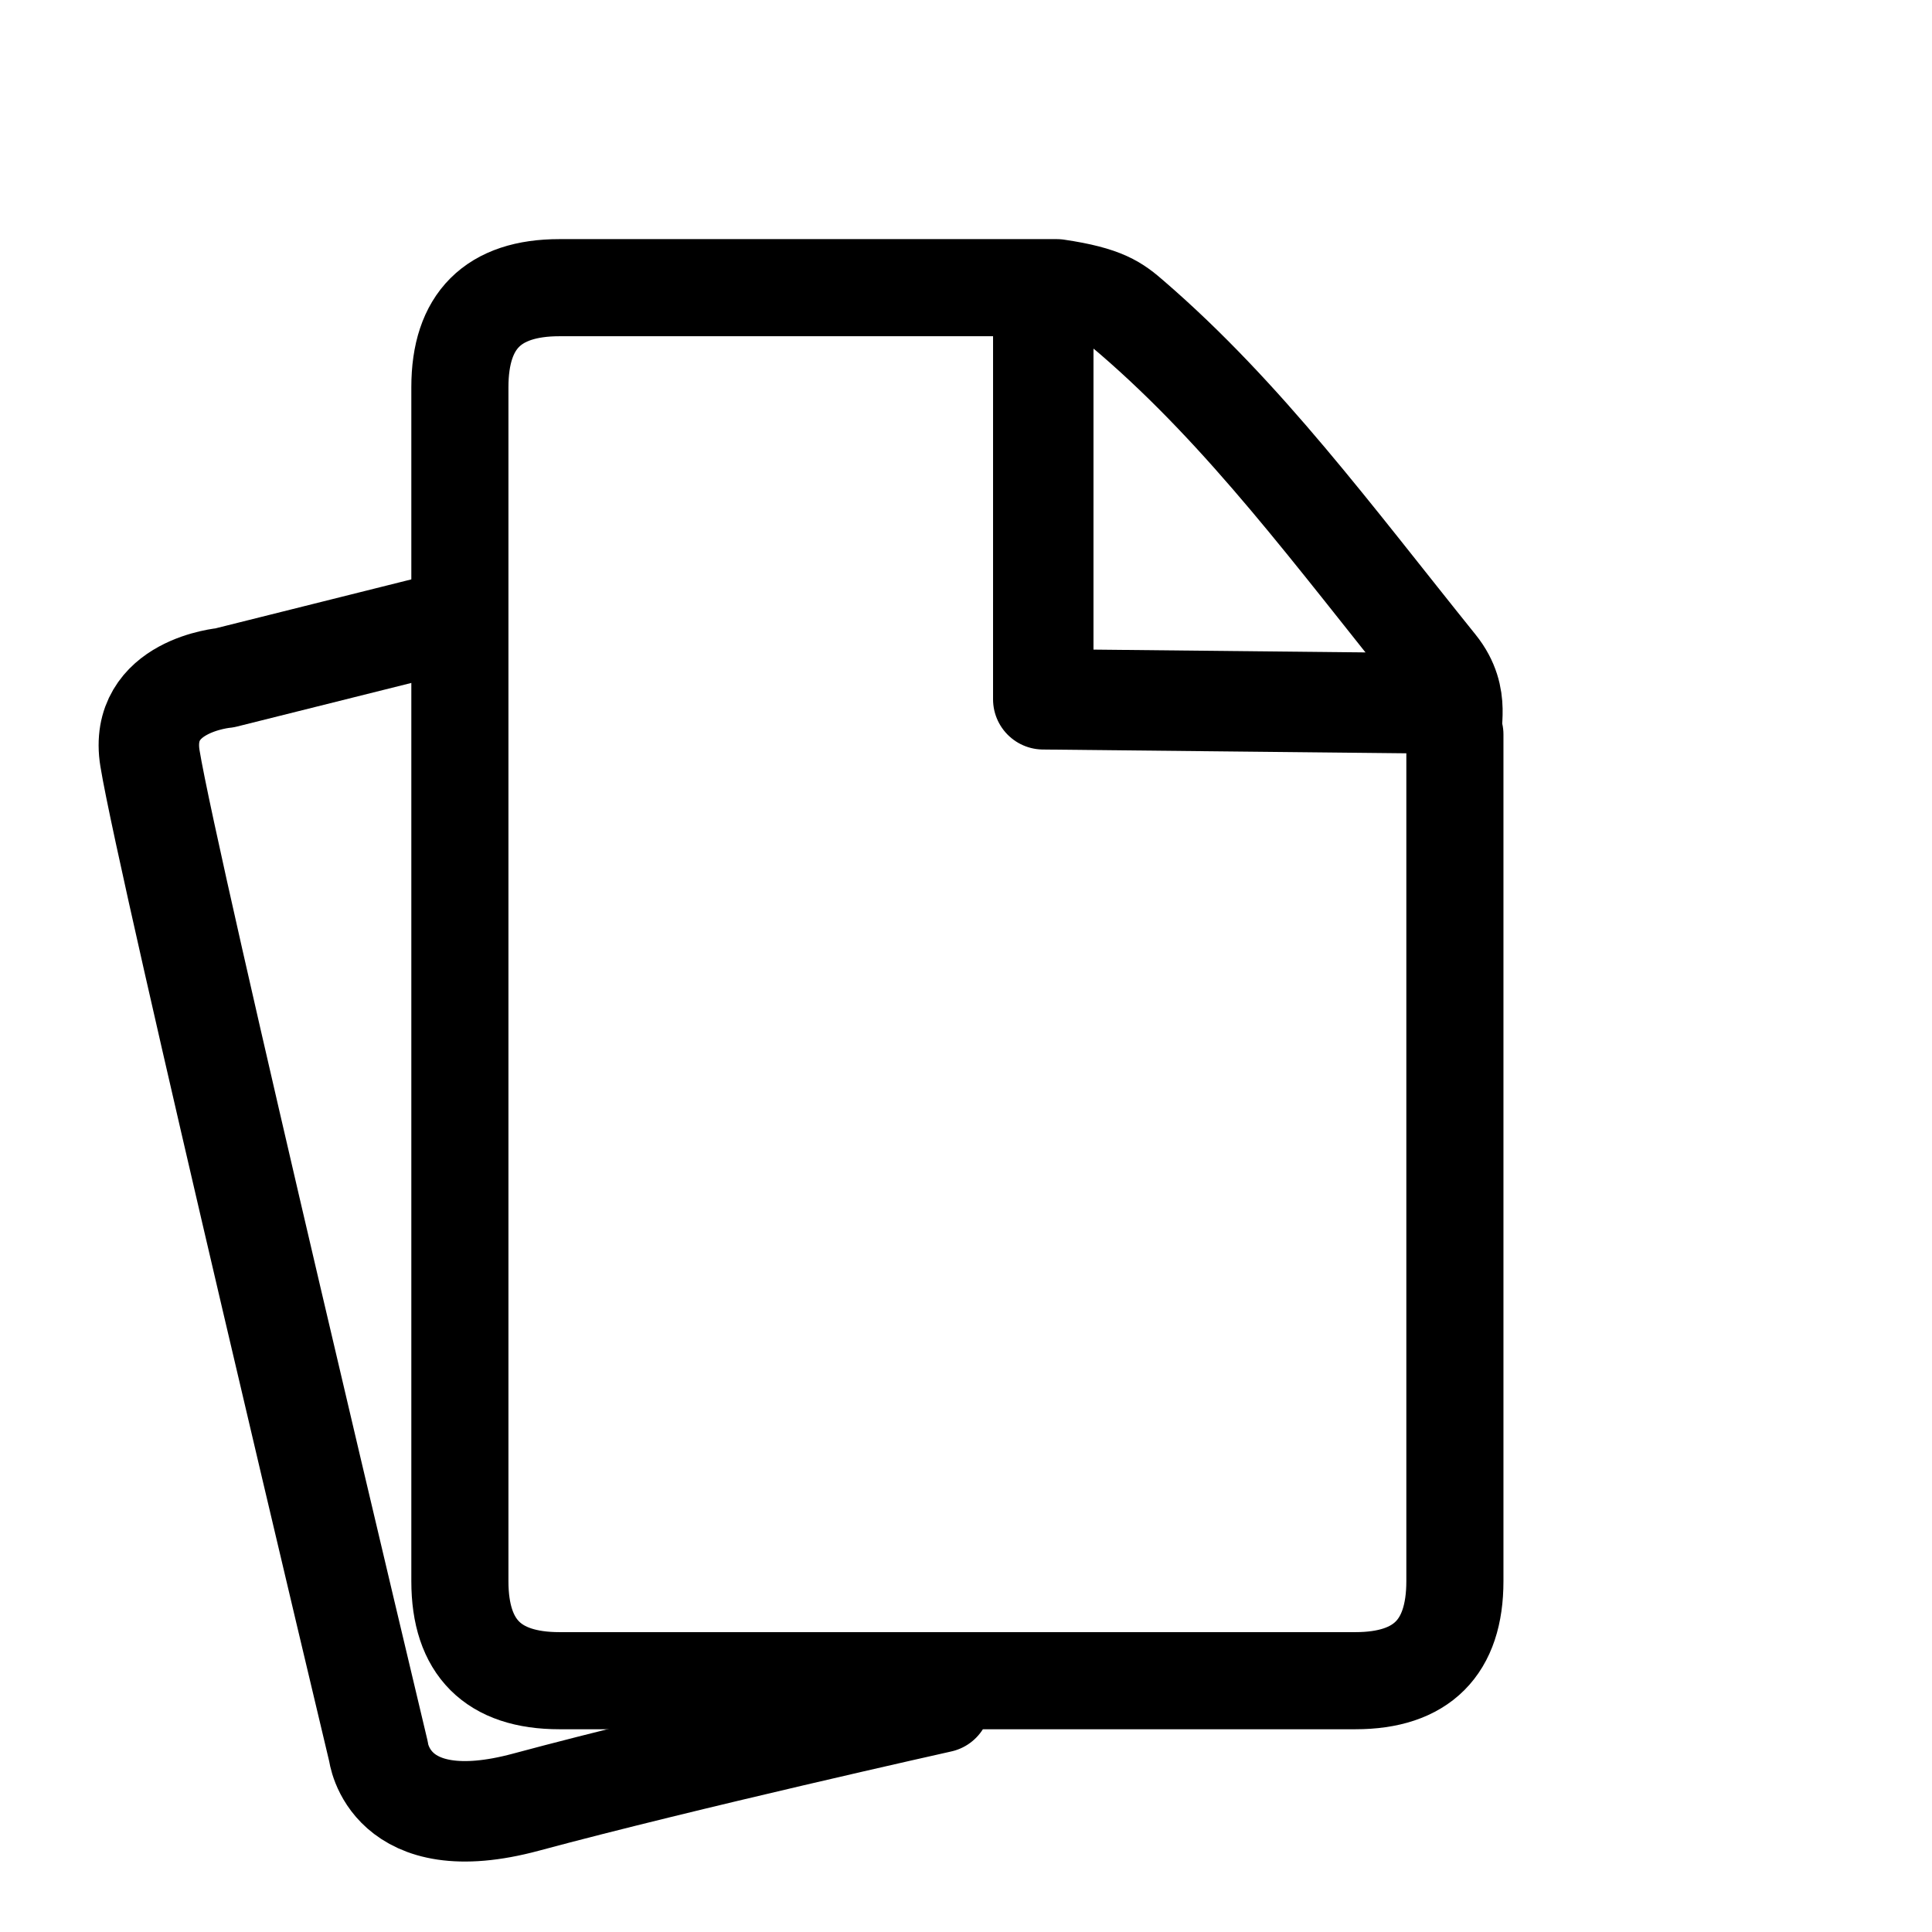
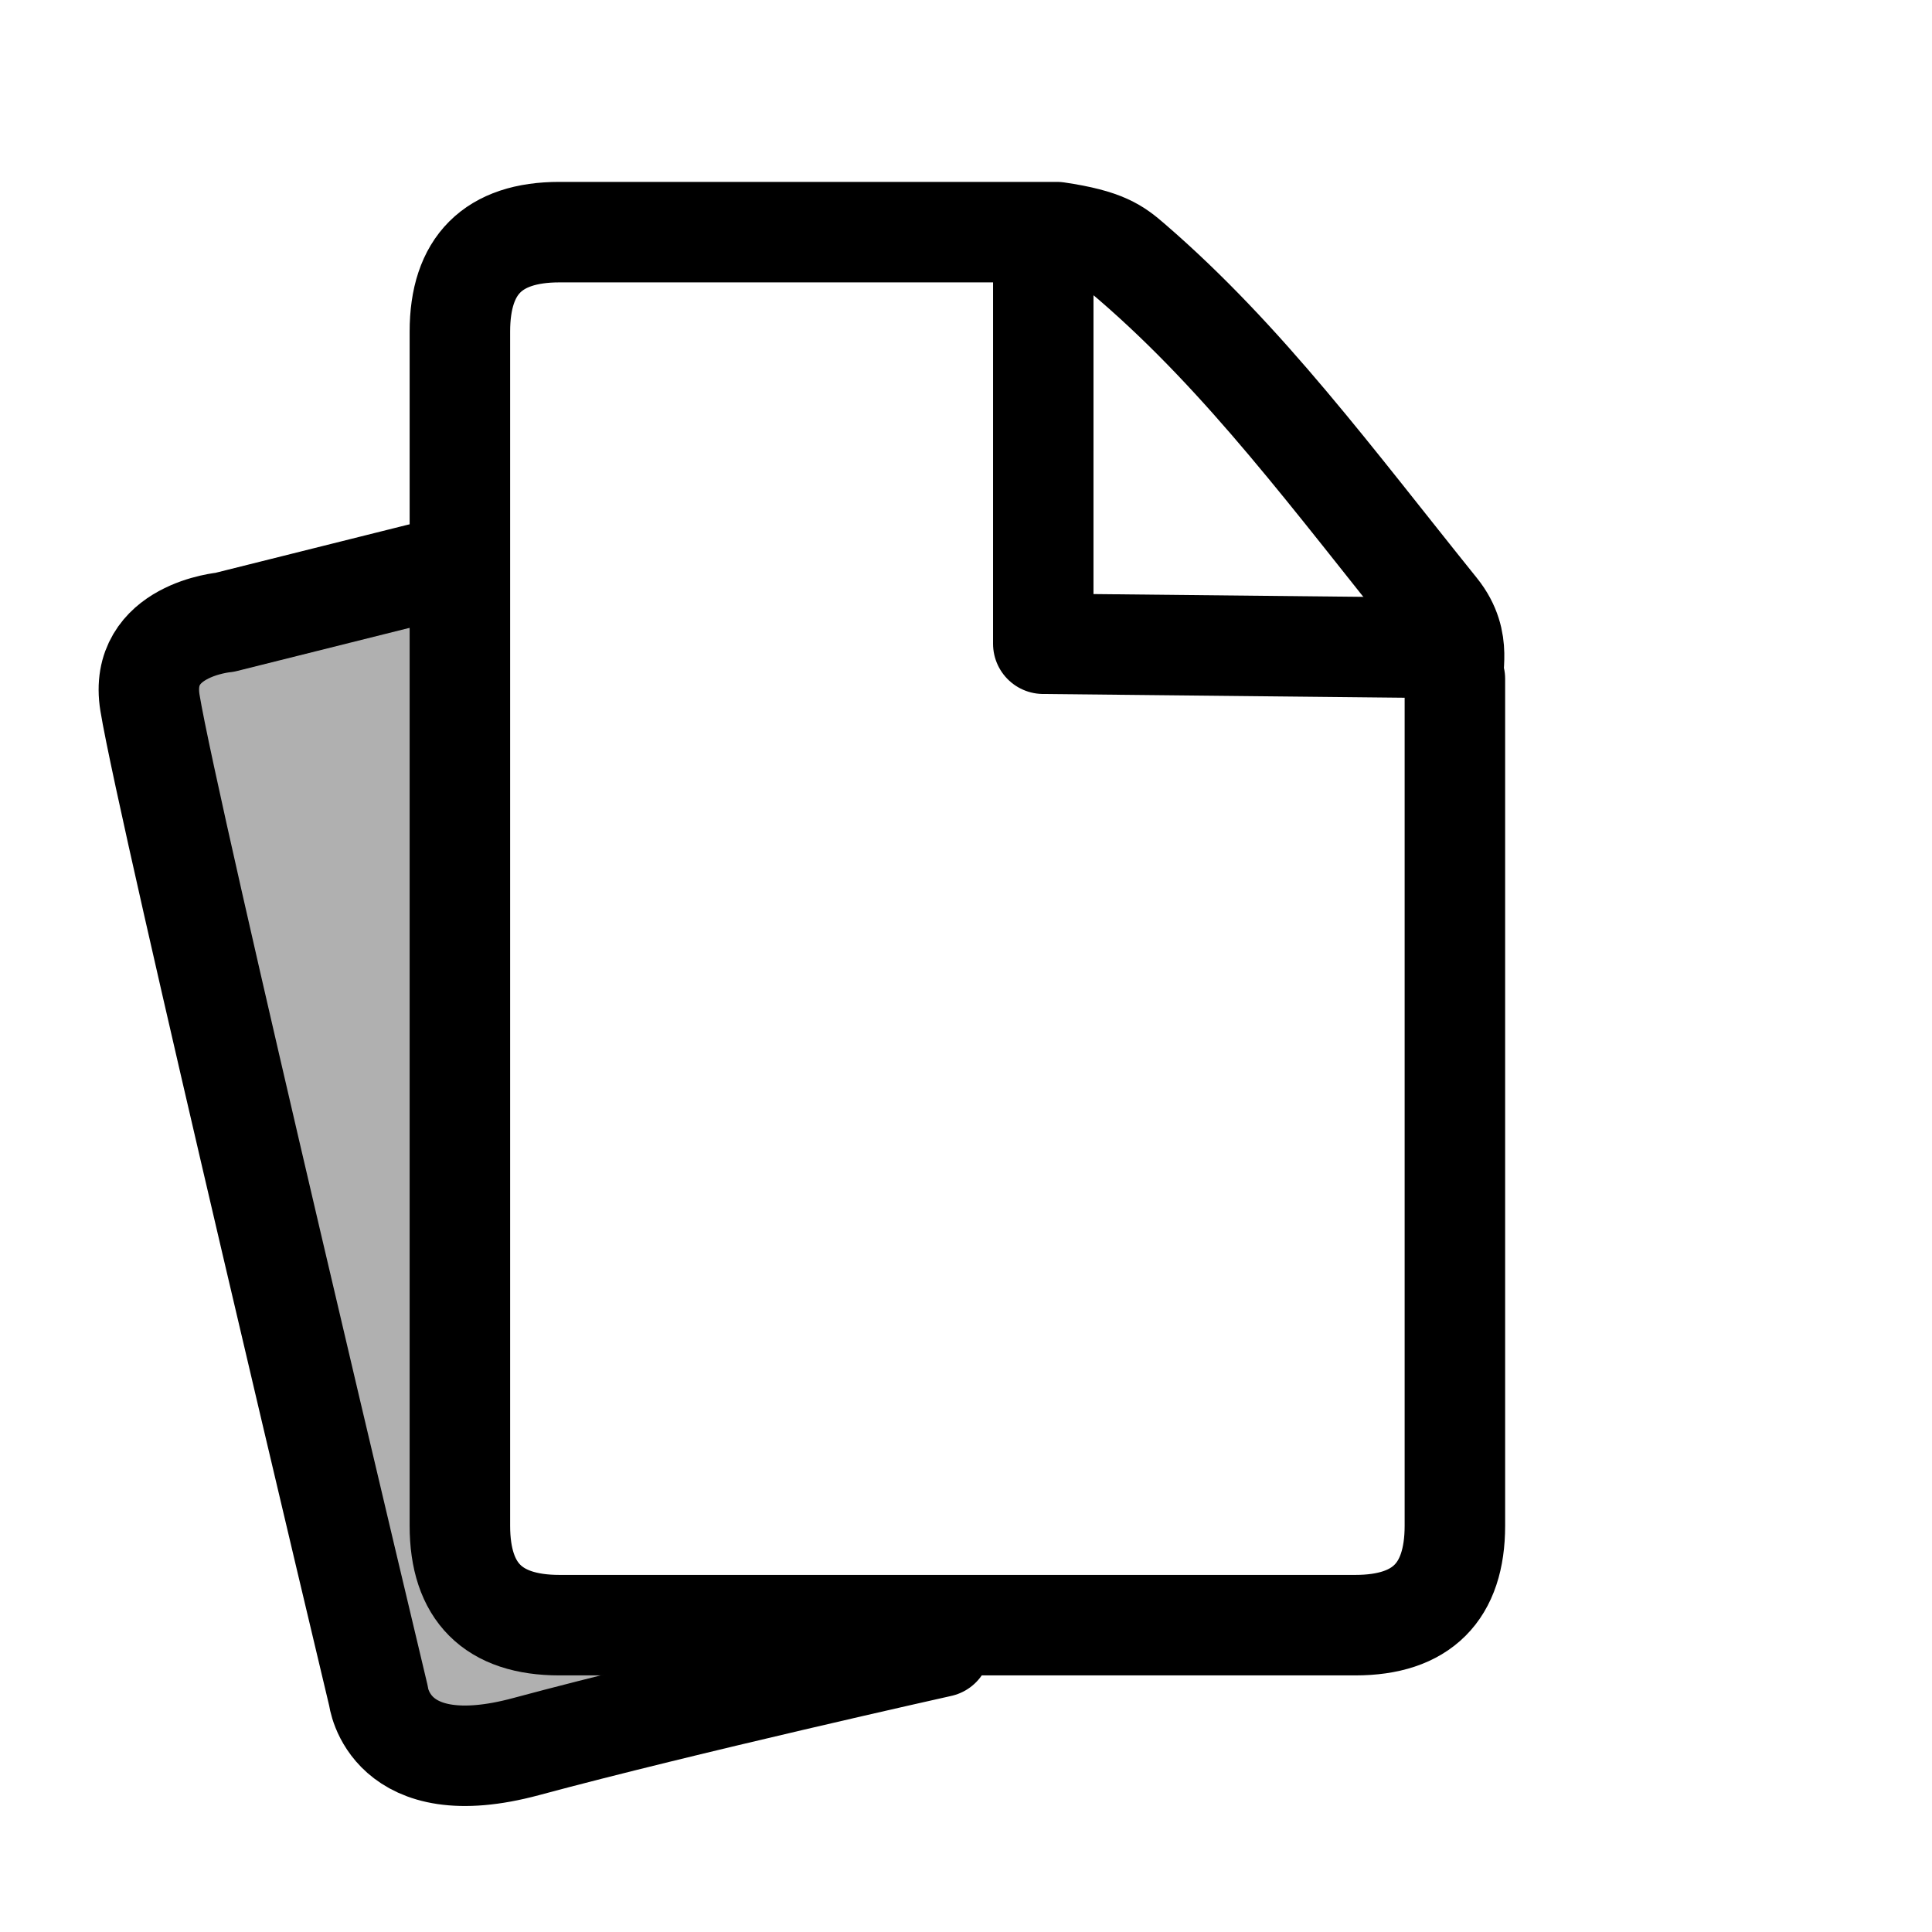
- <svg xmlns="http://www.w3.org/2000/svg" width="25px" height="25px" version="1.1" xml:space="preserve" style="fill-rule:evenodd;clip-rule:evenodd;stroke-linejoin:round;">
-   <g transform="matrix(1,0,0,1,0,-62)">
-     <g id="Resources" transform="matrix(0.500689,0,0,0.500867,-48.9158,62.9378)">
+ <svg xmlns="http://www.w3.org/2000/svg" width="25px" height="25px" version="1.1" xml:space="preserve" style="fill-rule:evenodd;clip-rule:evenodd;stroke-linejoin:round;stroke-miterlimit:2;">
+   <g transform="matrix(1,0,0,1,0,-63)">
+     <g id="Resources" transform="matrix(0.500689,0,0,0.500867,-48.9158,63.2191)">
      <rect x="98" y="0" width="48" height="48" style="fill:none;" />
      <clipPath id="_clip1">
        <rect x="98" y="0" width="48" height="48" />
      </clipPath>
      <g clip-path="url(#_clip1)">
        <g transform="matrix(0.542296,0,0,0.542103,91.7044,-6.29338)">
-           <rect x="0" y="0" width="200" height="200" style="fill:none;" />
+           <rect x="0" y="0" width="200" height="200" style="fill:none;stroke: currentColor;stroke-width:4.79px;" />
        </g>
        <g transform="matrix(0.257153,0,0,0.257062,122.44,23.5542)">
-           <path d="M-40,-70L10,-70C14.842,-69.287 15.98,-68.352 17.542,-67.004C28.913,-57.195 37.716,-45.196 48.275,-32.075C50.934,-28.77 49.419,-25.798 50,-25.104L50,60C50,66.667 46.667,70 40,70L-40,70C-46.667,70 -50,66.667 -50,60L-50,-60C-50,-66.667 -46.667,-70 -40,-70Z" style="fill:none;fill-rule:nonzero;stroke:black;stroke-width:9.76px;" />
+           <path d="M-40,-70L10,-70C14.842,-69.287 15.98,-68.352 17.542,-67.004C28.913,-57.195 37.716,-45.196 48.275,-32.075C50.934,-28.77 49.419,-25.798 50,-25.104L50,60C50,66.667 46.667,70 40,70L-40,70C-46.667,70 -50,66.667 -50,60L-50,-60C-50,-66.667 -46.667,-70 -40,-70Z" style="fill:none;fill-rule:nonzero;stroke: currentColor;stroke-width:10.1px;stroke-miterlimit:4;" />
        </g>
        <g transform="matrix(0.265951,0,0,0.265856,122,24.1698)">
-           <path d="M10.001,-67.683L10,-30L48.047,-29.604" style="fill:none;fill-rule:nonzero;stroke:black;stroke-width:9.76px;stroke-linecap:round;" />
+           <path d="M10.001,-67.683L10,-30L48.047,-29.604" style="fill:none;fill-rule:nonzero;stroke: currentColor;stroke-width:9.76px;stroke-linecap:round;stroke-miterlimit:4;" />
        </g>
        <g transform="matrix(1.99725,0,0,1.99654,-69.2898,-0.496317)">
-           <path d="M89.223,7.405L86.516,8.082C86.516,8.082 85.395,8.18 85.549,9.124C85.78,10.545 88.506,21.975 88.506,21.975C88.506,21.975 88.632,23.112 90.417,22.63C92.45,22.082 95.777,21.34 95.777,21.34" style="fill:none;stroke:black;stroke-width:1.3px;stroke-linecap:round;stroke-miterlimit:1.5;" />
+           <path d="M89.223,7.405L86.516,8.082C86.516,8.082 85.395,8.18 85.549,9.124C85.78,10.545 88.506,21.975 88.506,21.975C88.506,21.975 88.632,23.112 90.417,22.63C92.45,22.082 95.777,21.34 95.777,21.34" style="fill:none;stroke: currentColor;stroke-width:1.3px;stroke-linecap:round;stroke-miterlimit:1.5;" />
+         </g>
+         <g transform="matrix(1.99725,0,0,1.99654,-69.2988,-0.496317)">
+           <path d="M89.223,7.405L86.516,8.082C86.516,8.082 85.395,8.18 85.549,9.124C85.78,10.545 88.506,21.975 88.506,21.975C88.506,21.975 88.632,23.112 90.417,22.63C91.585,22.316 93.178,21.937 94.324,21.671C95.174,21.475 90.032,21.061 90.032,21.061" style="fill-opacity:0.31;" />
        </g>
      </g>
    </g>
  </g>
</svg>
